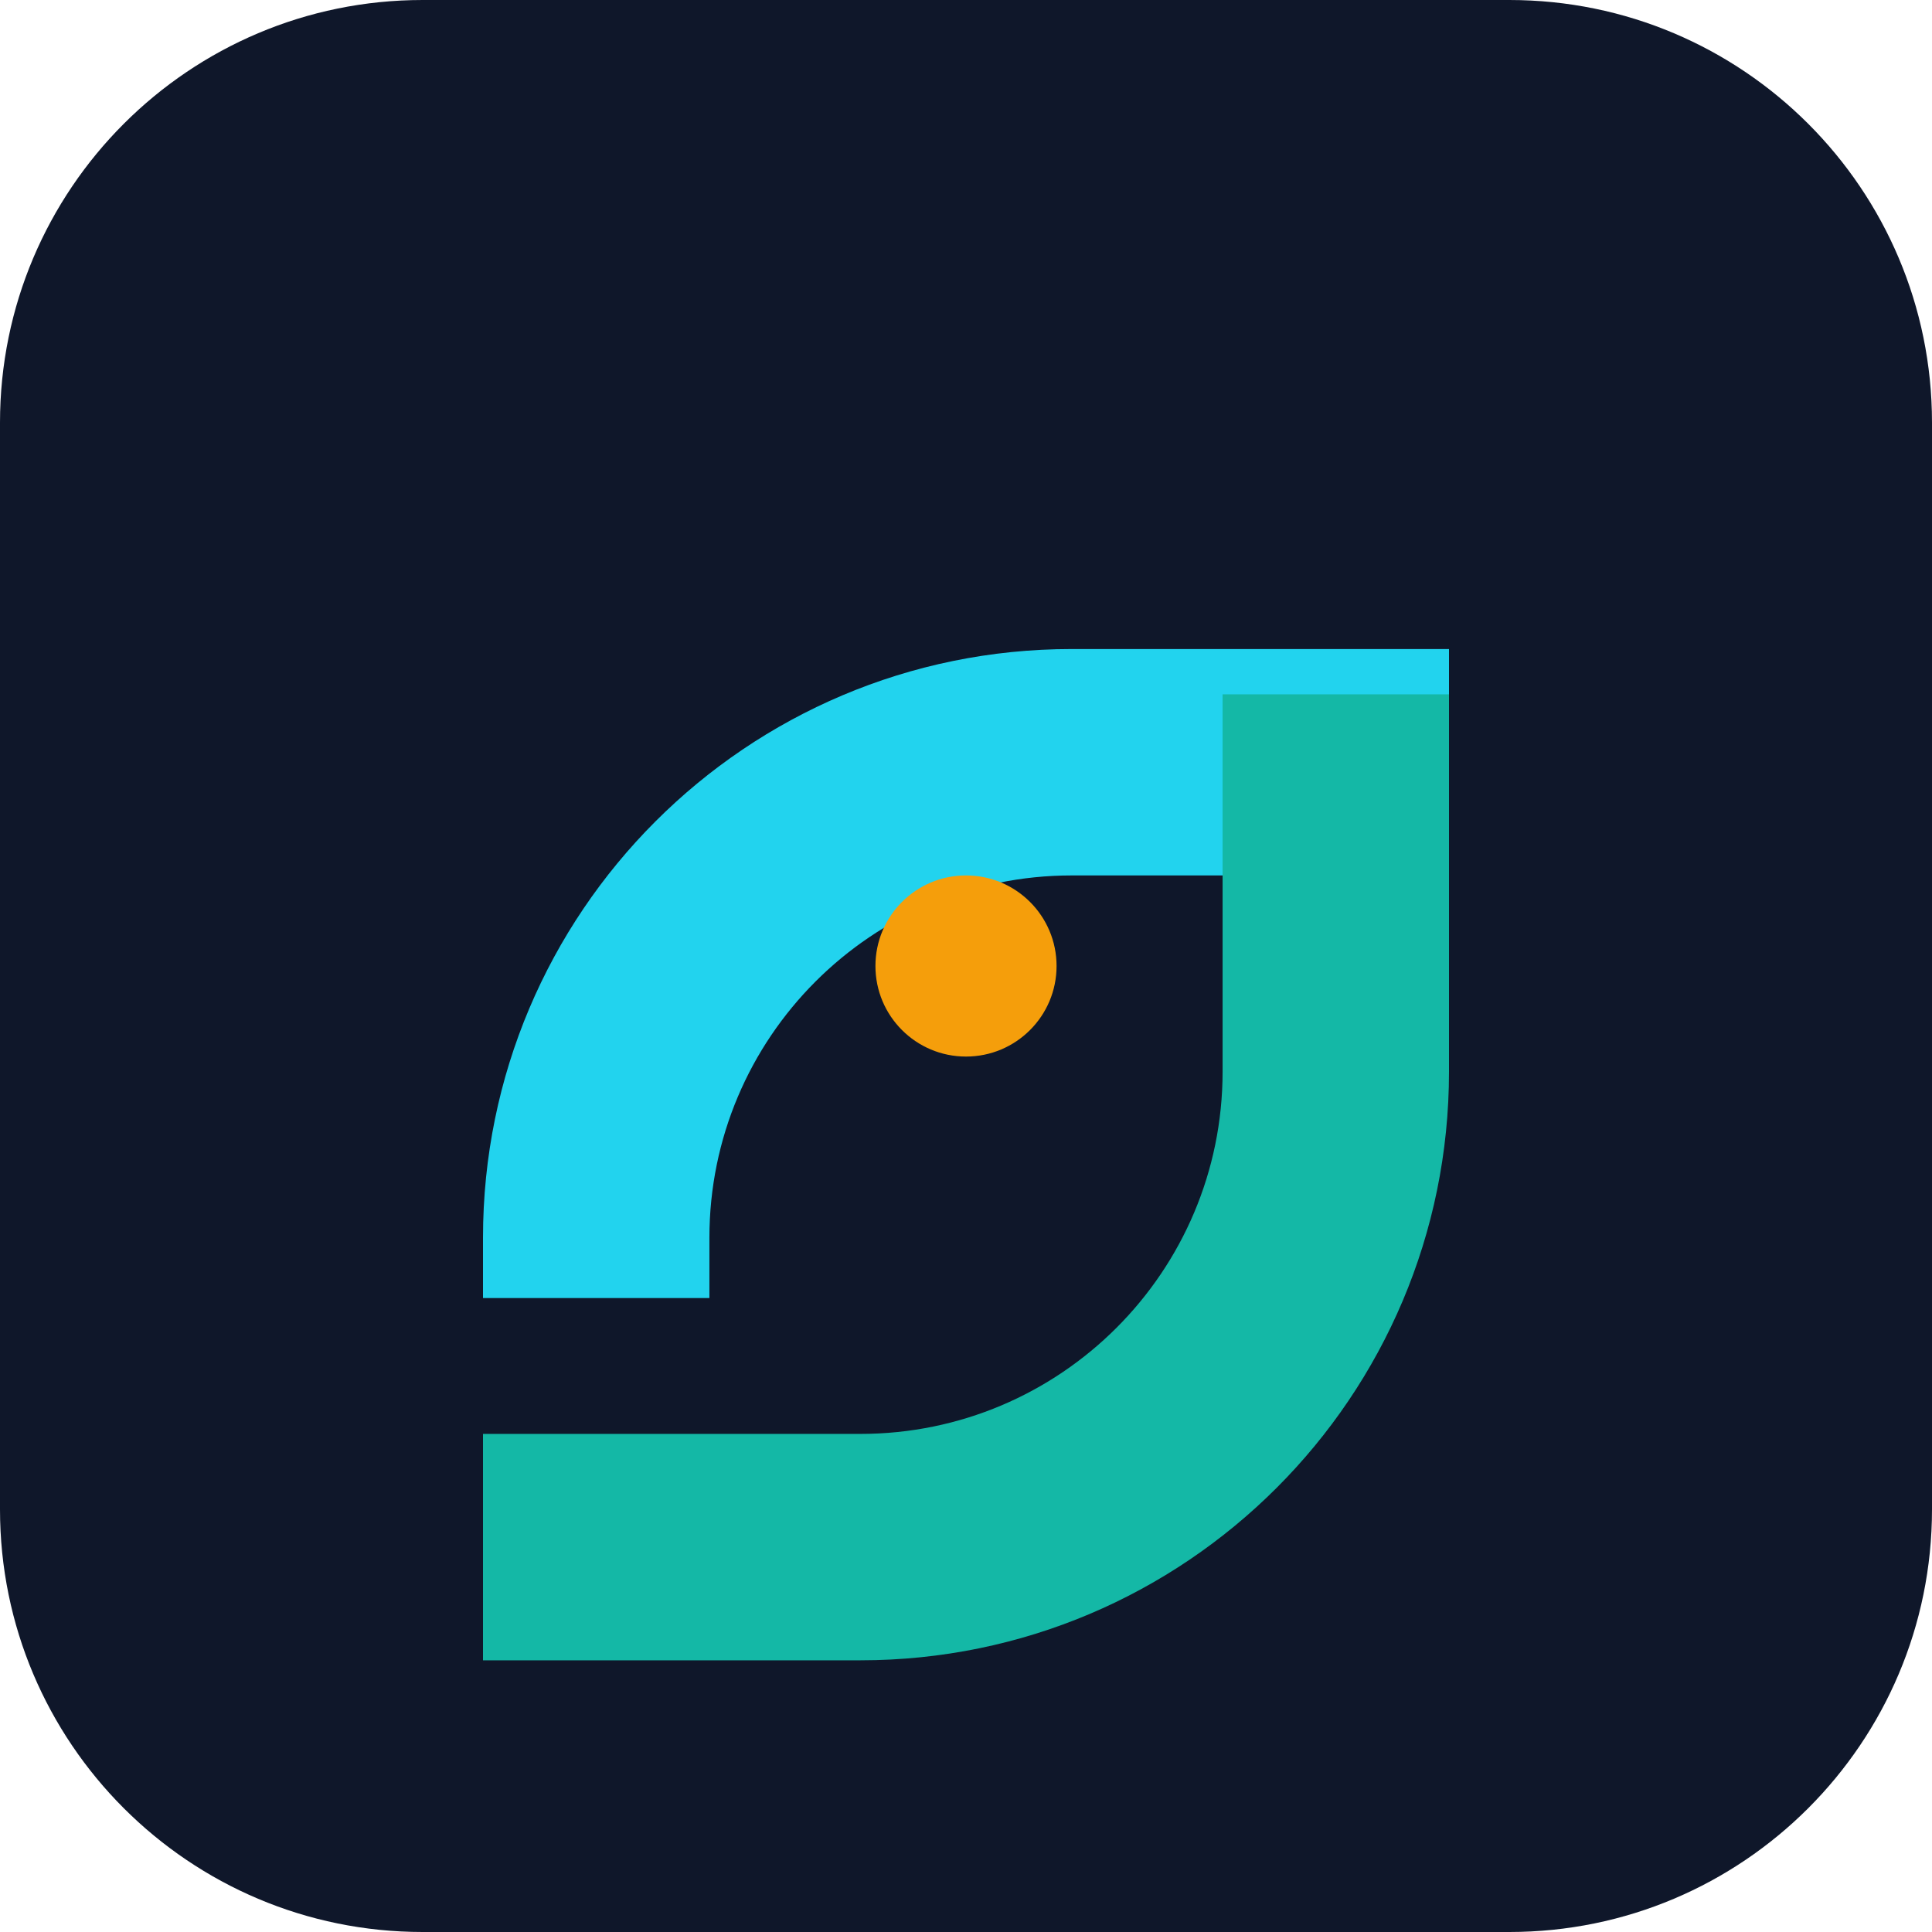
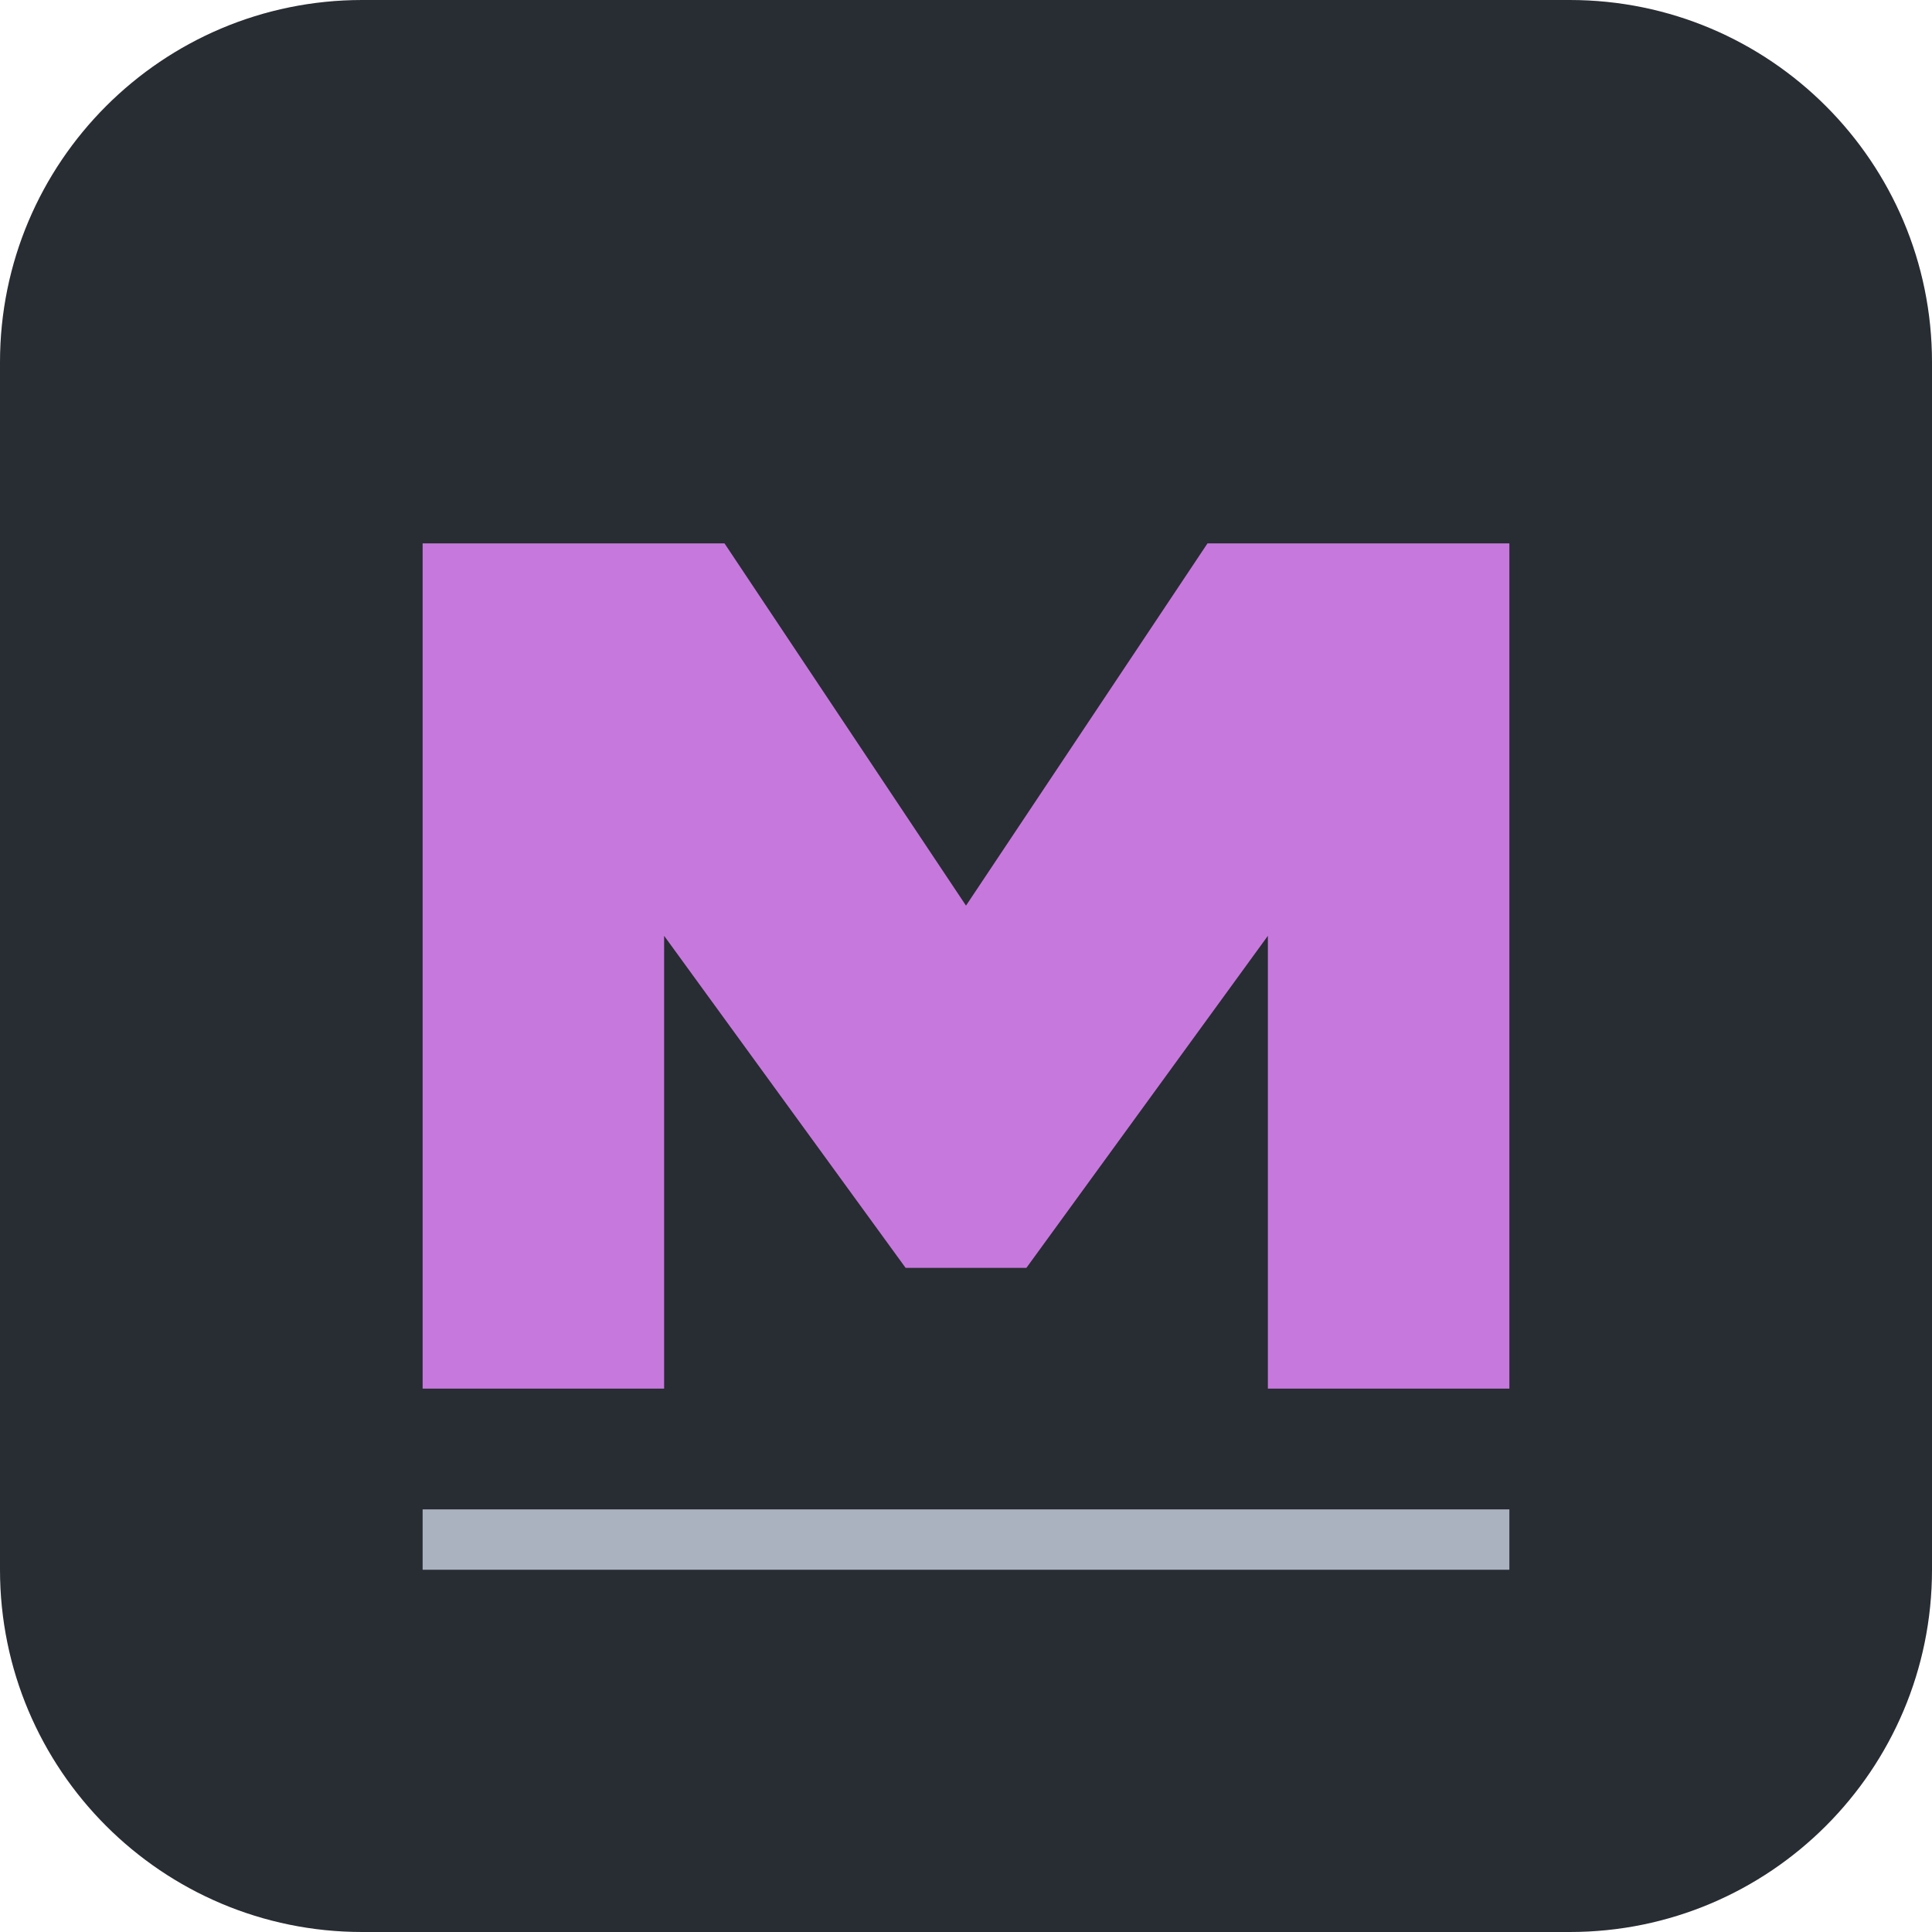
- <svg xmlns="http://www.w3.org/2000/svg" width="64" height="64" viewBox="0 0 256 256" fill="none">
-   <rect width="256" height="256" rx="56" fill="#0F172A" />
-   <path d="M64 164C64 120.922 98.922 86 142 86H192V116H142C115.49 116 94 137.49 94 164V172H64V164Z" fill="#22D3EE" />
-   <path d="M192 92V142C192 185.078 157.078 220 114 220H64V190H114C140.51 190 162 168.51 162 142V92H192Z" fill="#14B8A6" />
-   <circle cx="128" cy="128" r="12" fill="#F59E0B" />
+ <svg xmlns="http://www.w3.org/2000/svg" width="64" height="64" viewBox="0 0 64 64" fill="none">
+   <rect width="64" height="64" rx="12" fill="#282C33" />
+   <path d="M14 46V18H24L32 30L40 18H50V46H42V31L34 42H30L22 31V46H14Z" fill="#C778DD" />
+   <rect x="14" y="50" width="36" height="2" fill="#ABB2BF" />
</svg>
